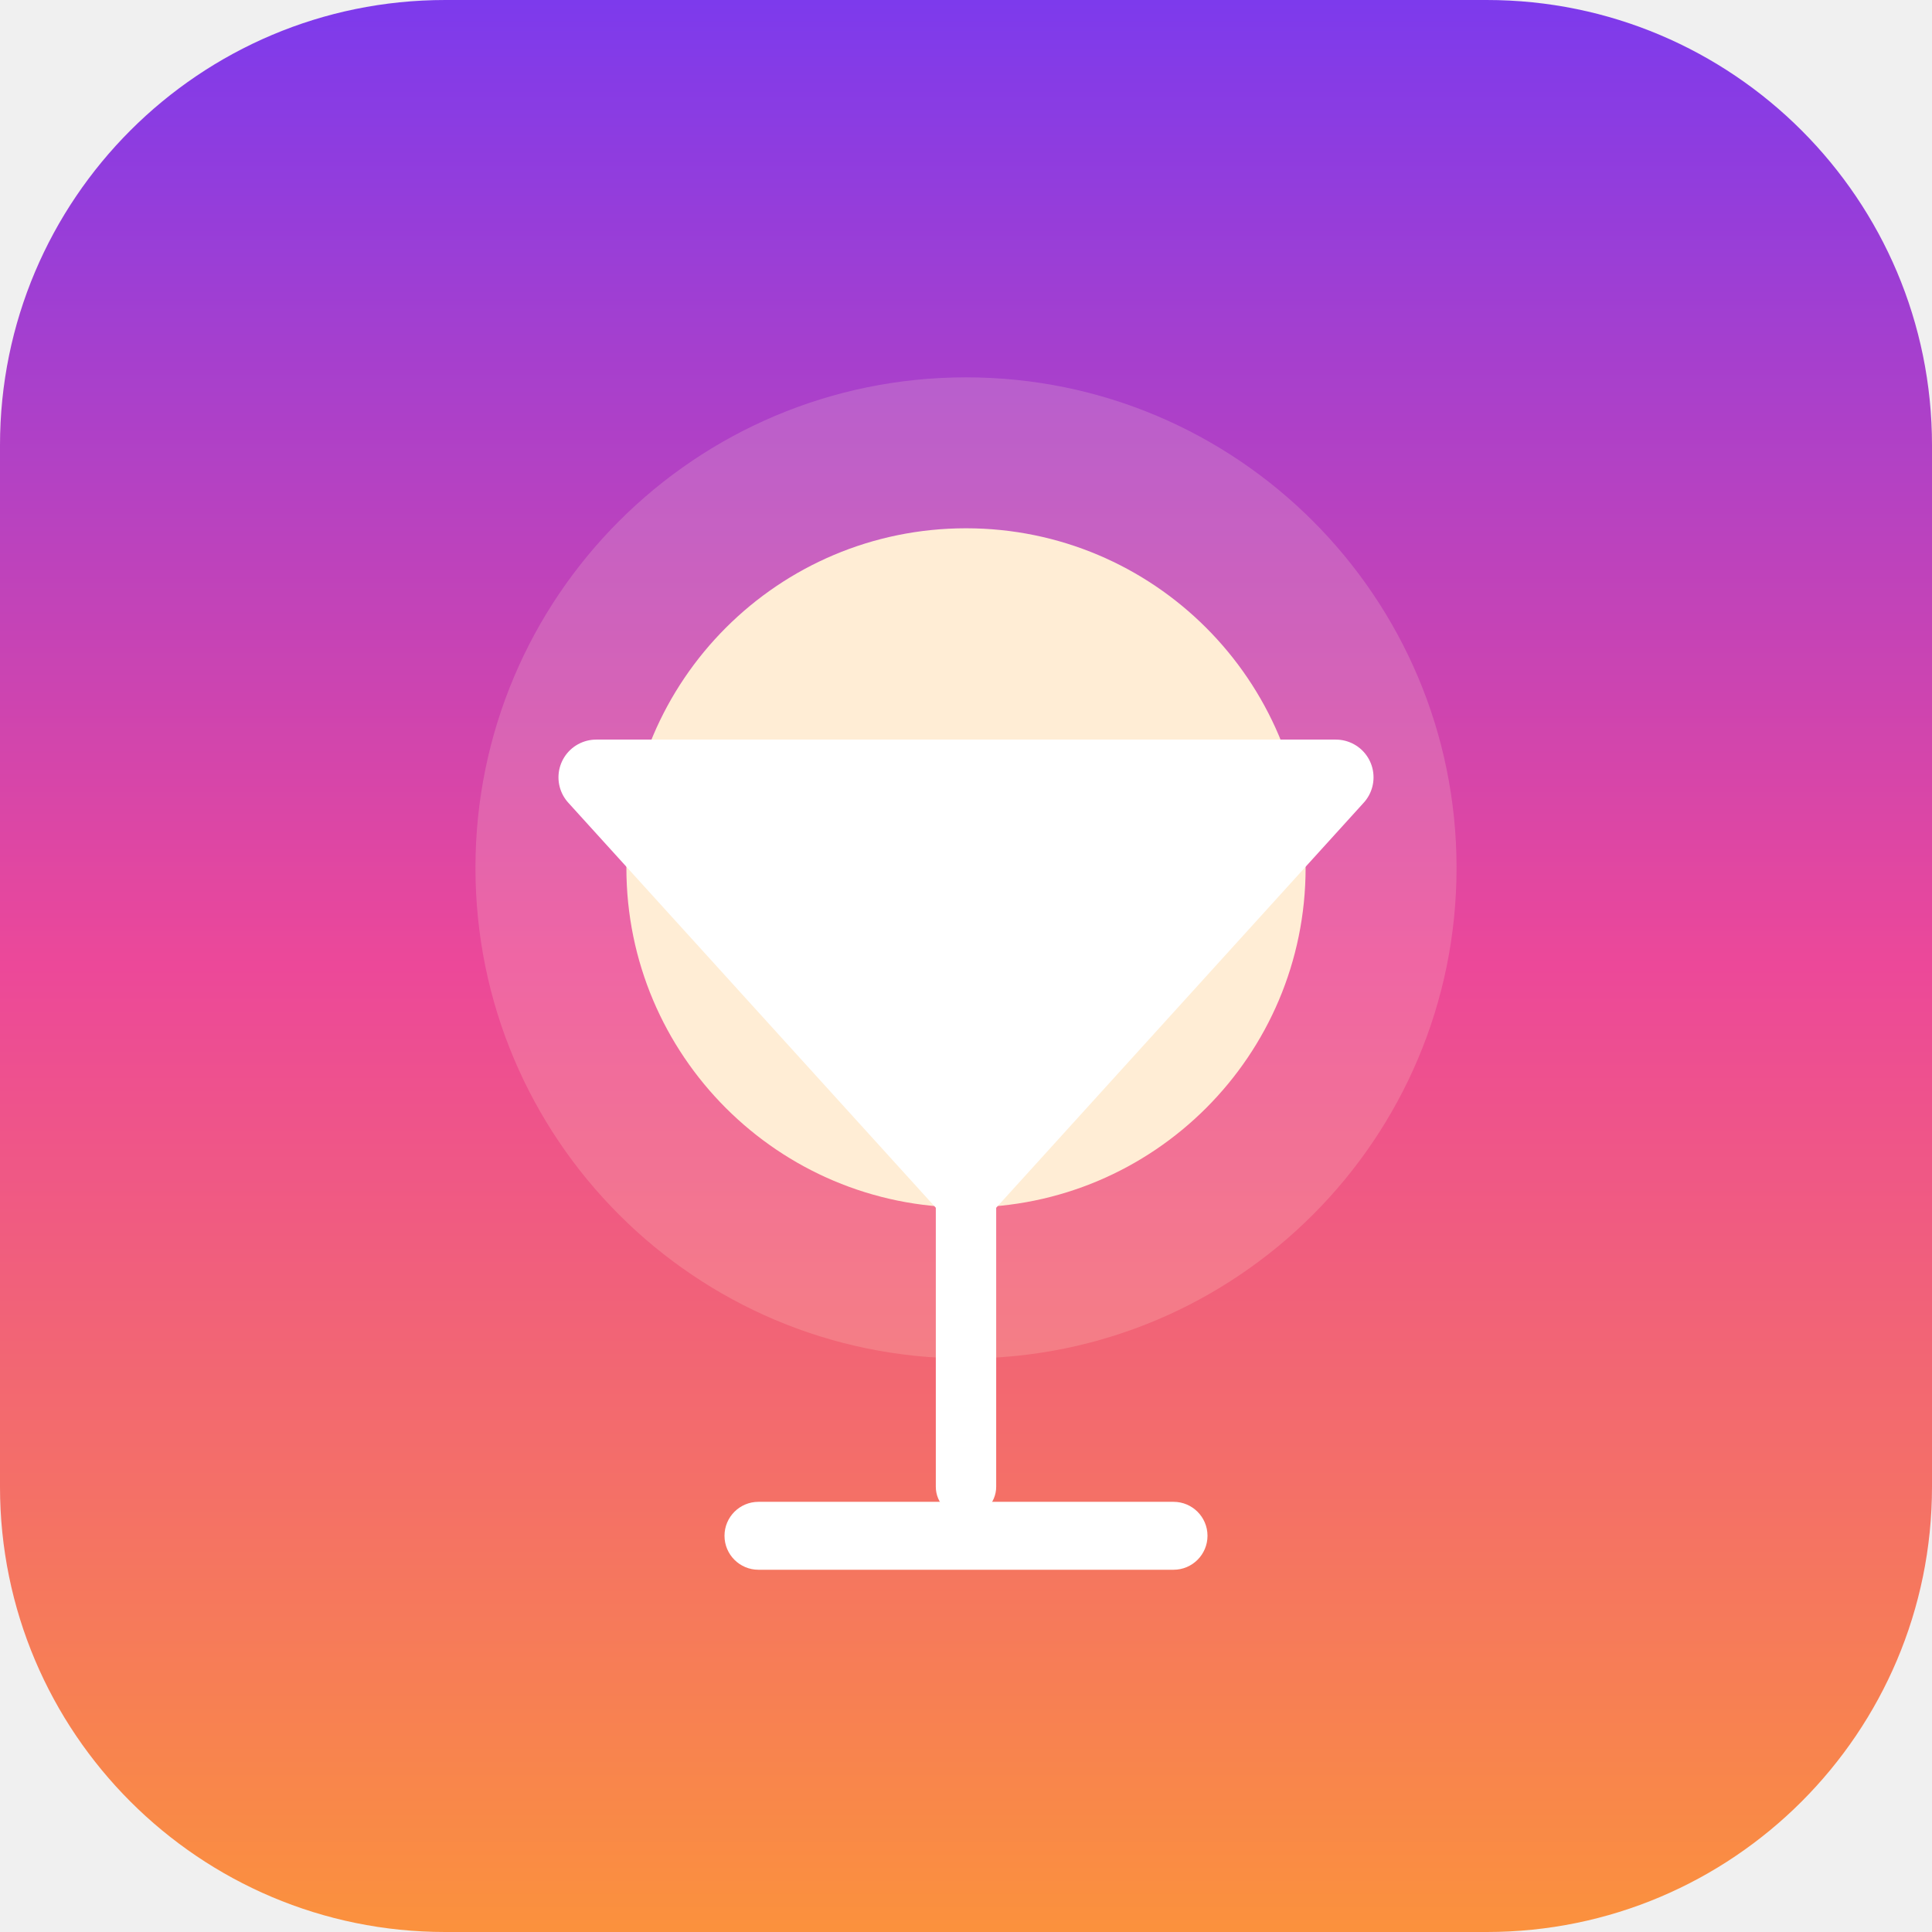
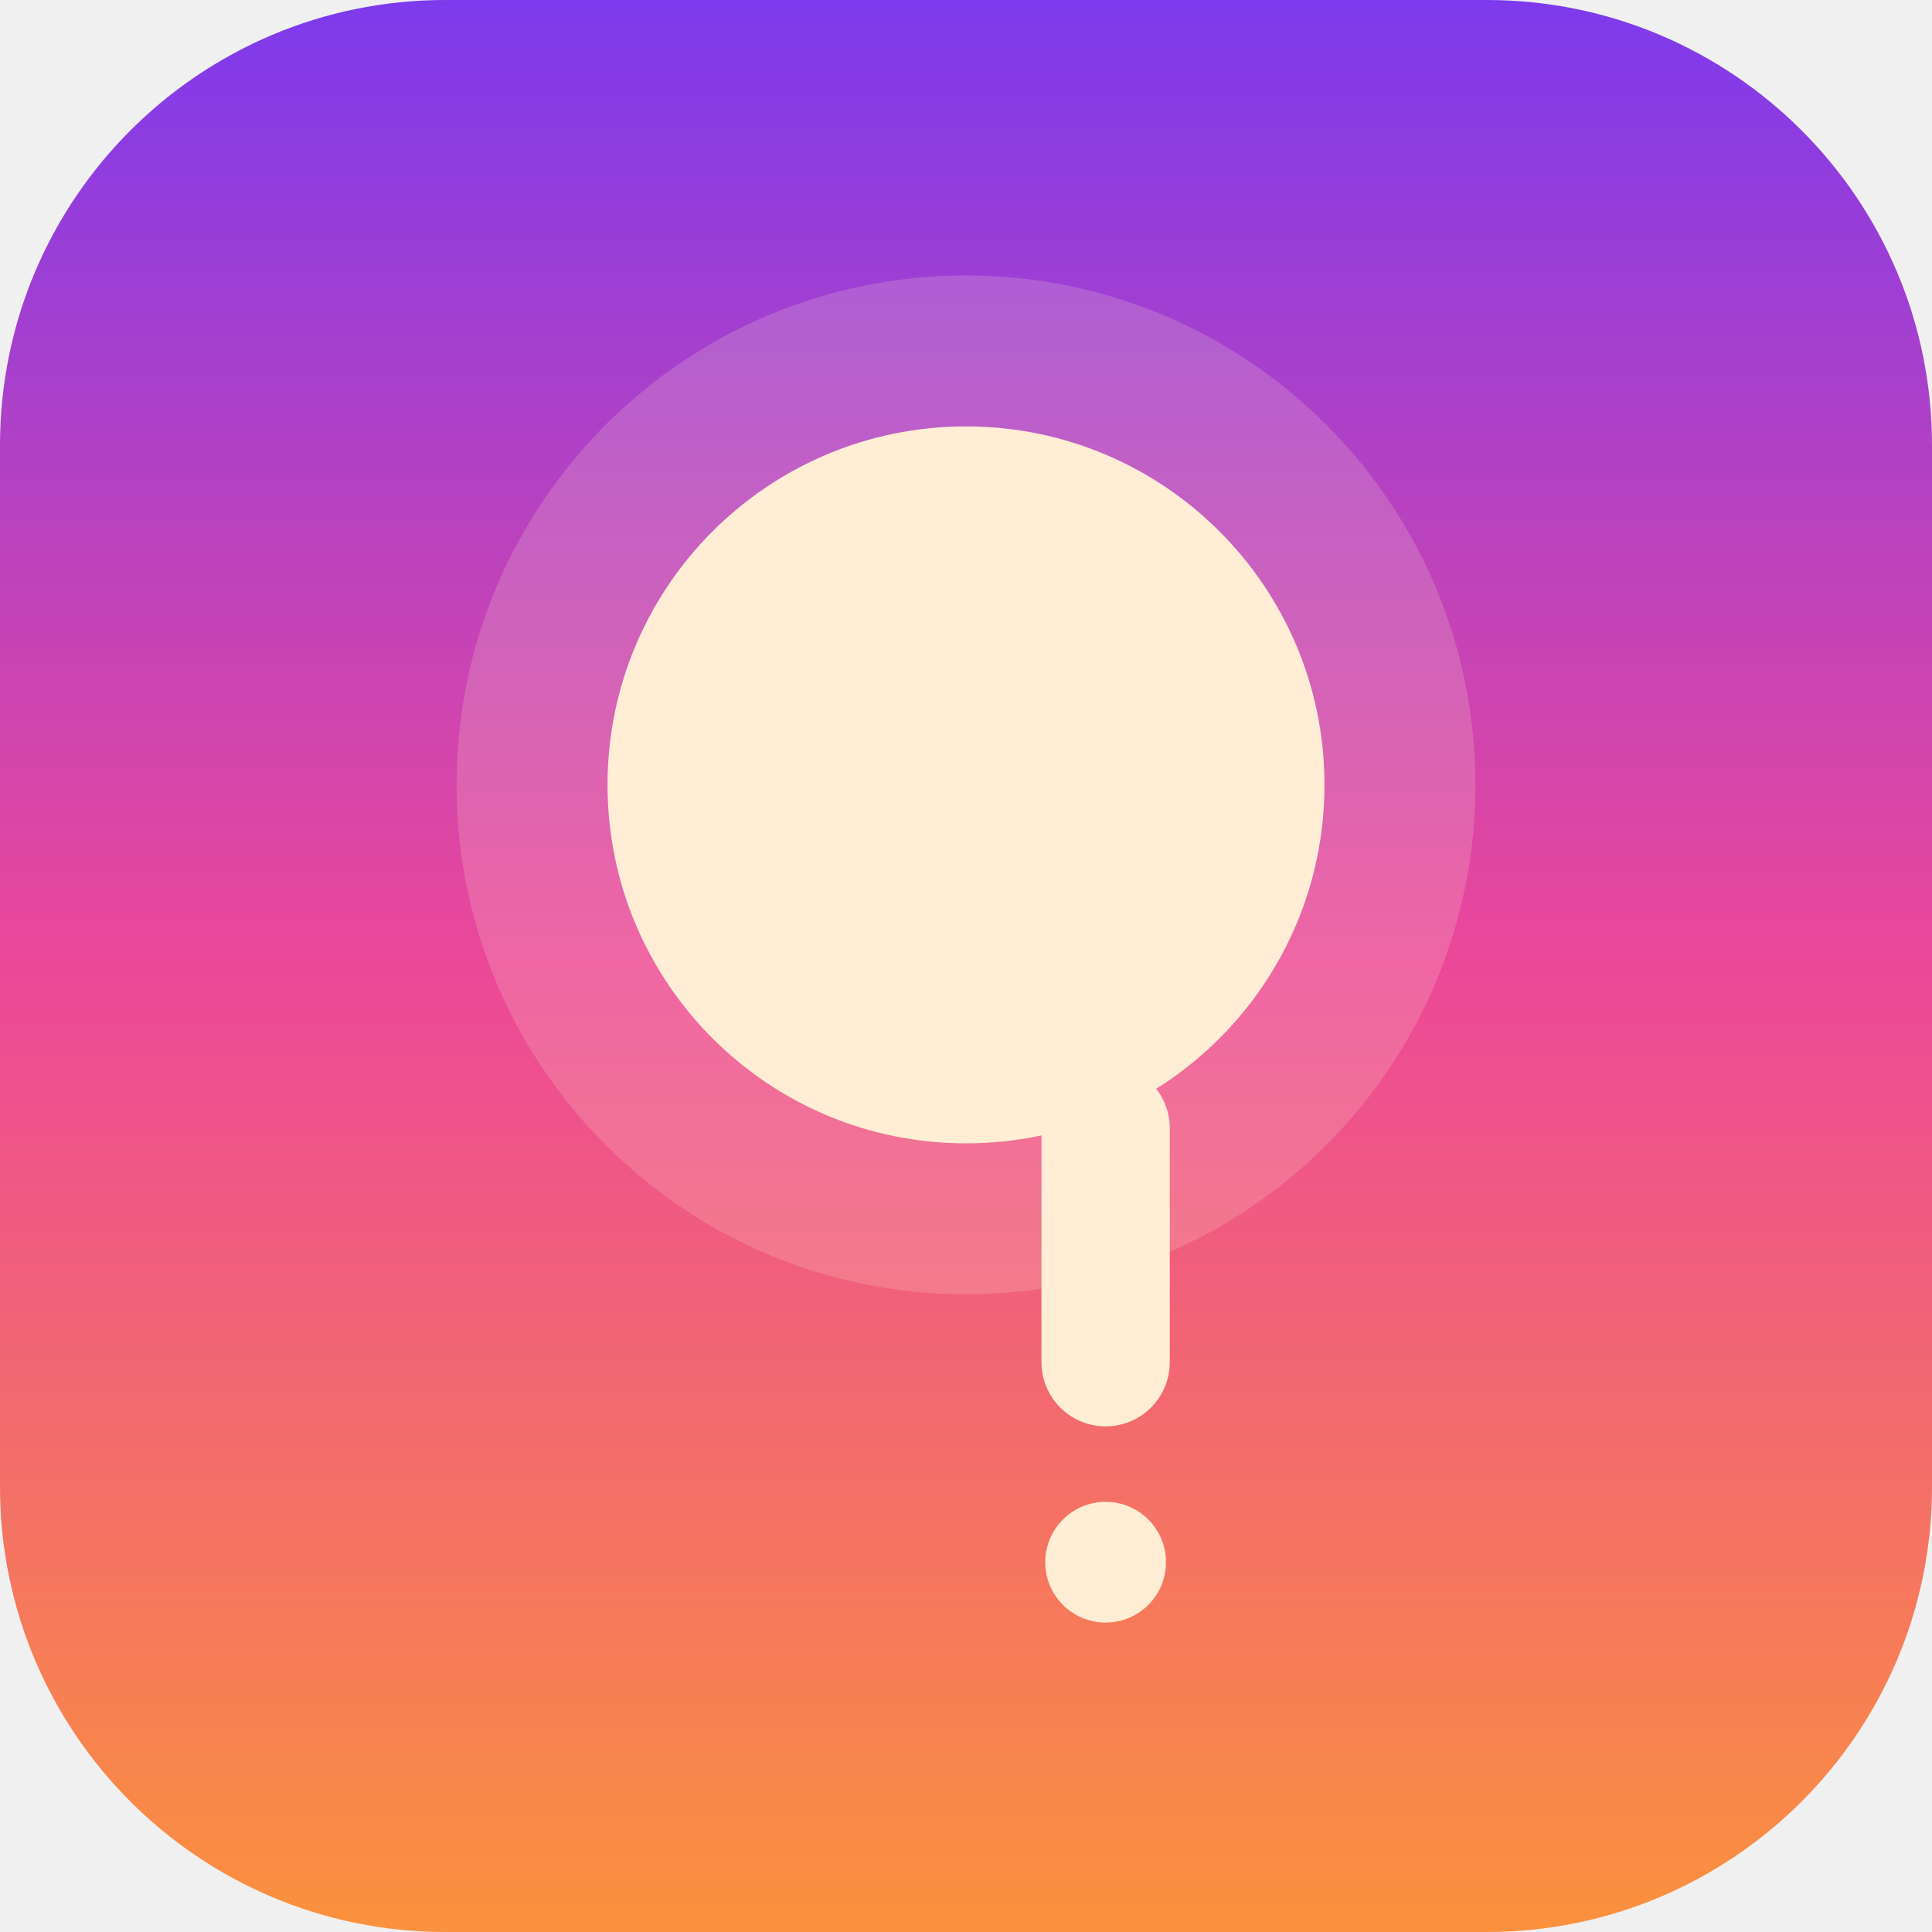
<svg xmlns="http://www.w3.org/2000/svg" width="512" height="512" viewBox="0 0 512 512">
  <defs>
    <linearGradient id="sunset" x1="0" y1="0" x2="0" y2="1">
      <stop offset="0" stop-color="#7C3AED" />
      <stop offset="0.5" stop-color="#EC4899" />
      <stop offset="1" stop-color="#FB923C" />
    </linearGradient>
    <clipPath id="icon">
      <rect width="512" height="512" rx="118" />
    </clipPath>
  </defs>
  <g clip-path="url(#icon)">
    <rect width="512" height="512" fill="url(#sunset)" />
-     <circle cx="256" cy="230" r="130" fill="#FFEDD5" opacity="0.18" />
-     <circle cx="256" cy="230" r="90" fill="#FFEDD5" />
-     <path d="M158 206 L256 314 L354 206 Z" fill="#FFFFFF" stroke="#FFFFFF" stroke-width="20" stroke-linejoin="round" />
-     <rect x="248" y="306" width="16" height="96" rx="8" fill="#FFFFFF" />
-     <rect x="192" y="398" width="128" height="18" rx="9" fill="#FFFFFF" />
+     <circle cx="256" cy="208" r="135" fill="#FFEDD5" opacity="0.18" />
+     <circle cx="256" cy="208" r="95" fill="#FFEDD5" />
+     <rect x="276" y="282" width="34" height="96" rx="17" fill="#FFEDD5" />
+     <circle cx="293" cy="414" r="16" fill="#FFEDD5" />
  </g>
</svg>
